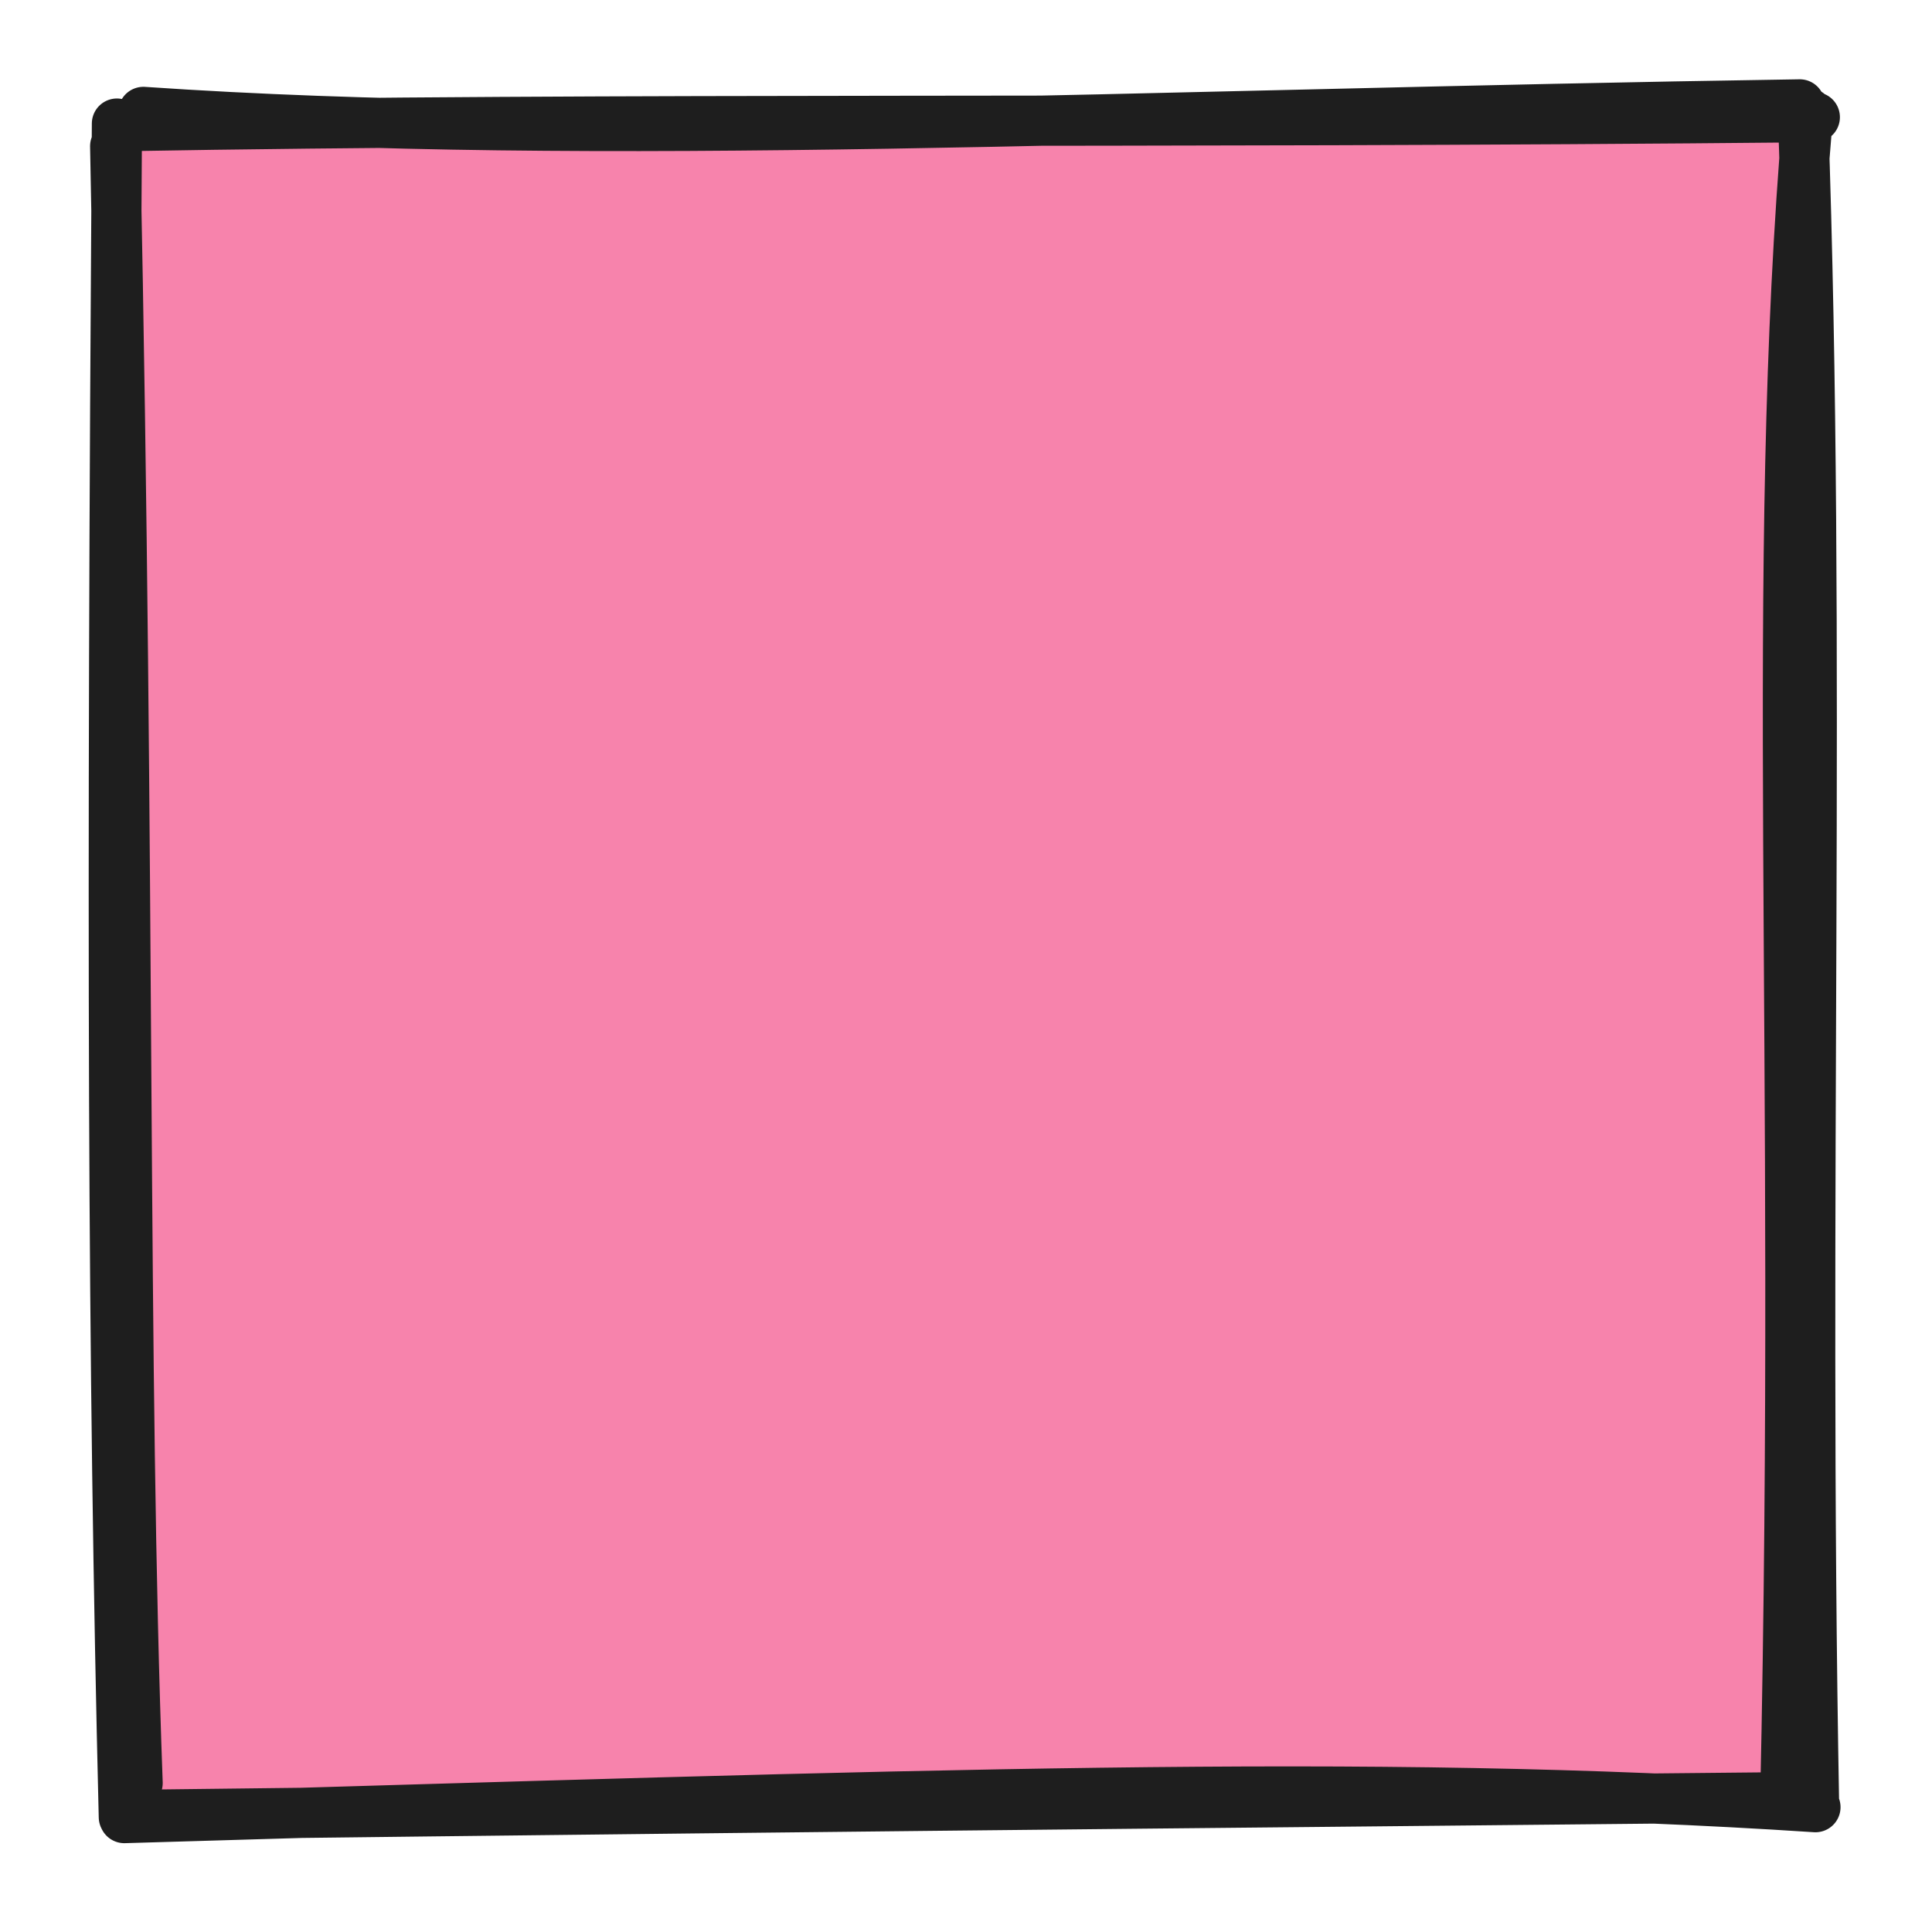
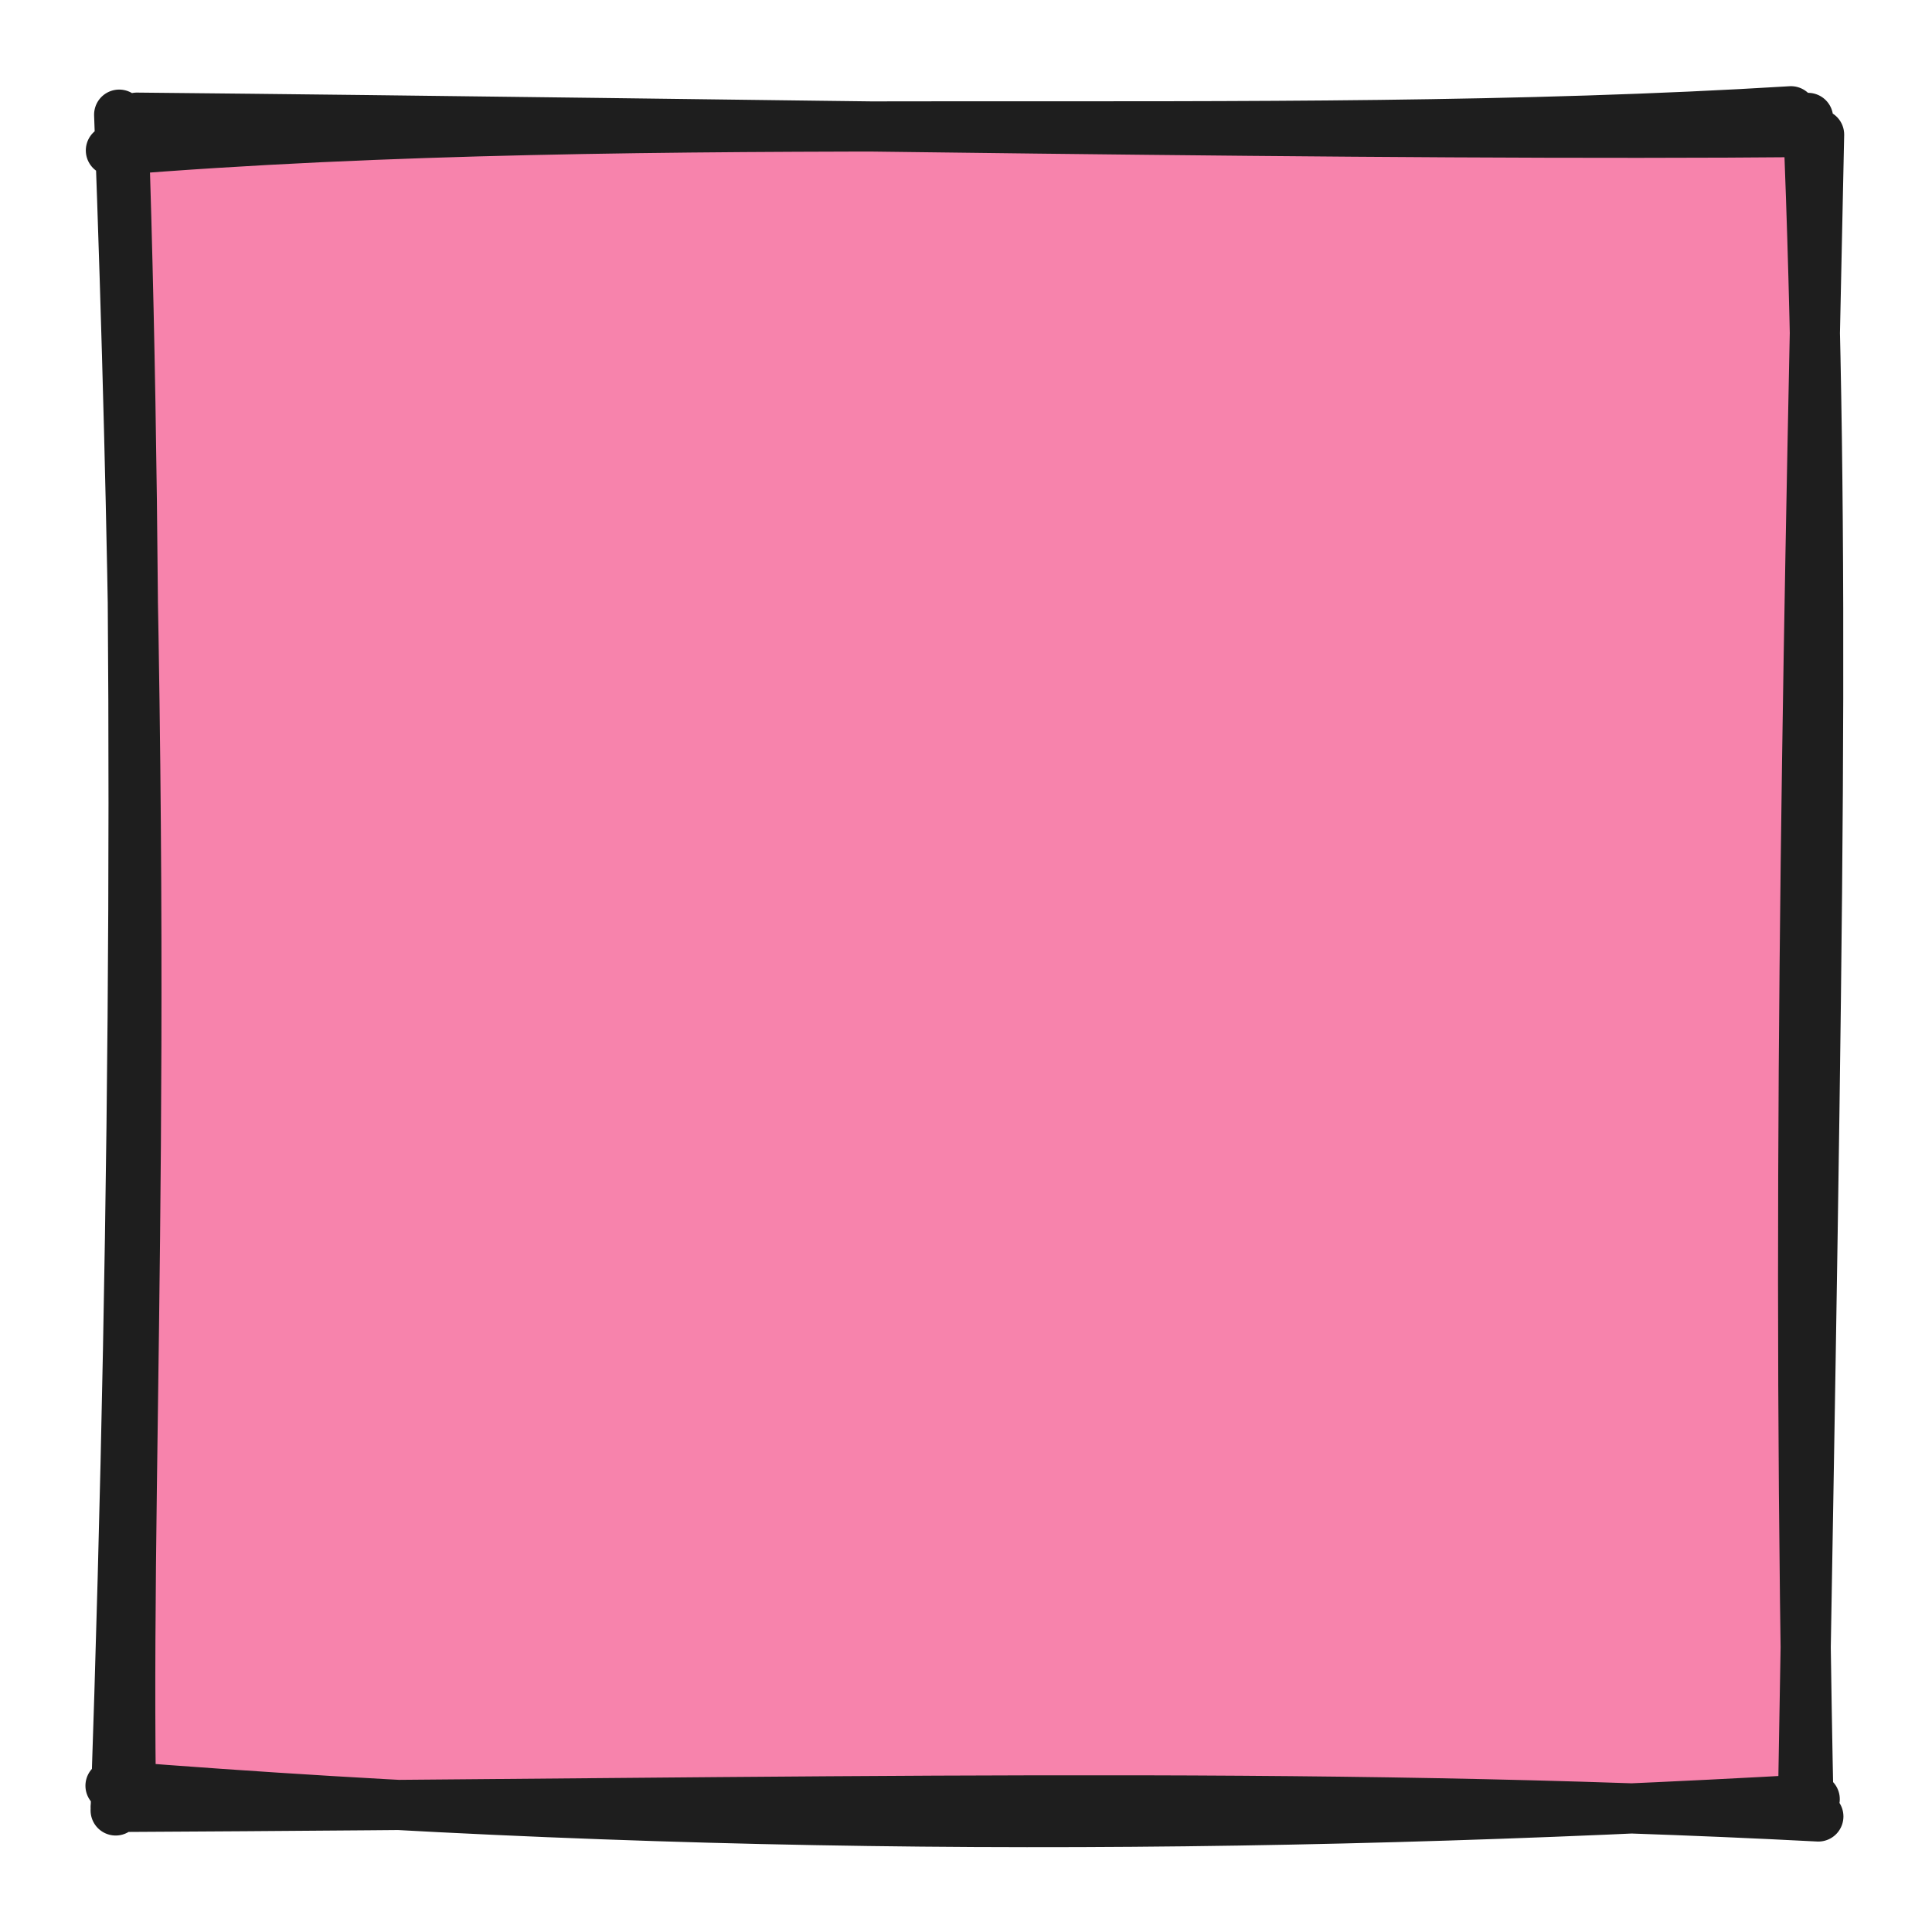
<svg xmlns="http://www.w3.org/2000/svg" version="1.1" viewBox="0 0 154 154" width="154" height="154">
  <defs>
    <style class="style-fonts">
      @font-face {
        font-family: "Virgil";
        src: url("https://excalidraw.com/Virgil.woff2");
      }
      @font-face {
        font-family: "Cascadia";
        src: url("https://excalidraw.com/Cascadia.woff2");
      }
    </style>
  </defs>
  <g stroke-linecap="round" transform="translate(10 10) rotate(0 67 67)">
-     <path d="M0.92 -0.4 L135.8 -0.79 L135.82 132.53 L-0.4 135.38" stroke="none" stroke-width="0" fill="#f783ac" />
-     <path d="M1.43 -1.08 C37.46 1.39, 79.79 -0.86, 133.46 -1.68 M-0.51 0.06 C39.62 -0.65, 80.47 -0.13, 134.66 -0.66 M134.12 -1 C131 35.67, 133.64 72.22, 132.3 133.55 M133.72 -0.72 C135.21 41.62, 133.7 84.94, 134.6 133.93 M134.71 134.05 C98.83 131.69, 63.37 133.07, -0.09 134.92 M134.11 133.24 C101.04 133.58, 68.51 133.84, 0.01 134.67 M0.97 132.13 C-0.26 98.72, 0.4 61.36, -0.82 1.65 M-0.13 134.84 C-1.02 98.57, -1.11 63.46, -0.68 -0.15" stroke="#1e1e1e" stroke-width="4" fill="none" />
+     <path d="M-0.51 1.64 L133.29 1.6 L134.7 133.08 L-0.97 132.8" stroke="none" stroke-width="0" fill="#f783ac" />
+     <path d="M-1.16 1.99 C42.78 -1.59, 89.99 1.5, 132.76 -1.13 M0.91 -0.62 C49.65 -0.15, 99.57 0.84, 134.36 0.52 M134.12 -0.6 C135.52 33.35, 134.92 64.02, 133.71 134.21 M135 0.73 C134.03 45.48, 133.18 88.18, 134.17 134.75 M134.65 133.41 C90.01 135.94, 45.89 136.08, -1.19 132.34 M134.94 134.79 C94.48 132.68, 55.05 133.74, -0.78 134.03 M0.42 132.22 C0.07 101.95, 2.16 70.92, -0.5 -0.86 M-0.78 134.31 C0.92 84.73, 1.07 36.96, -0.15 0.43" stroke="#1e1e1e" stroke-width="4" fill="none" />
  </g>
</svg>
